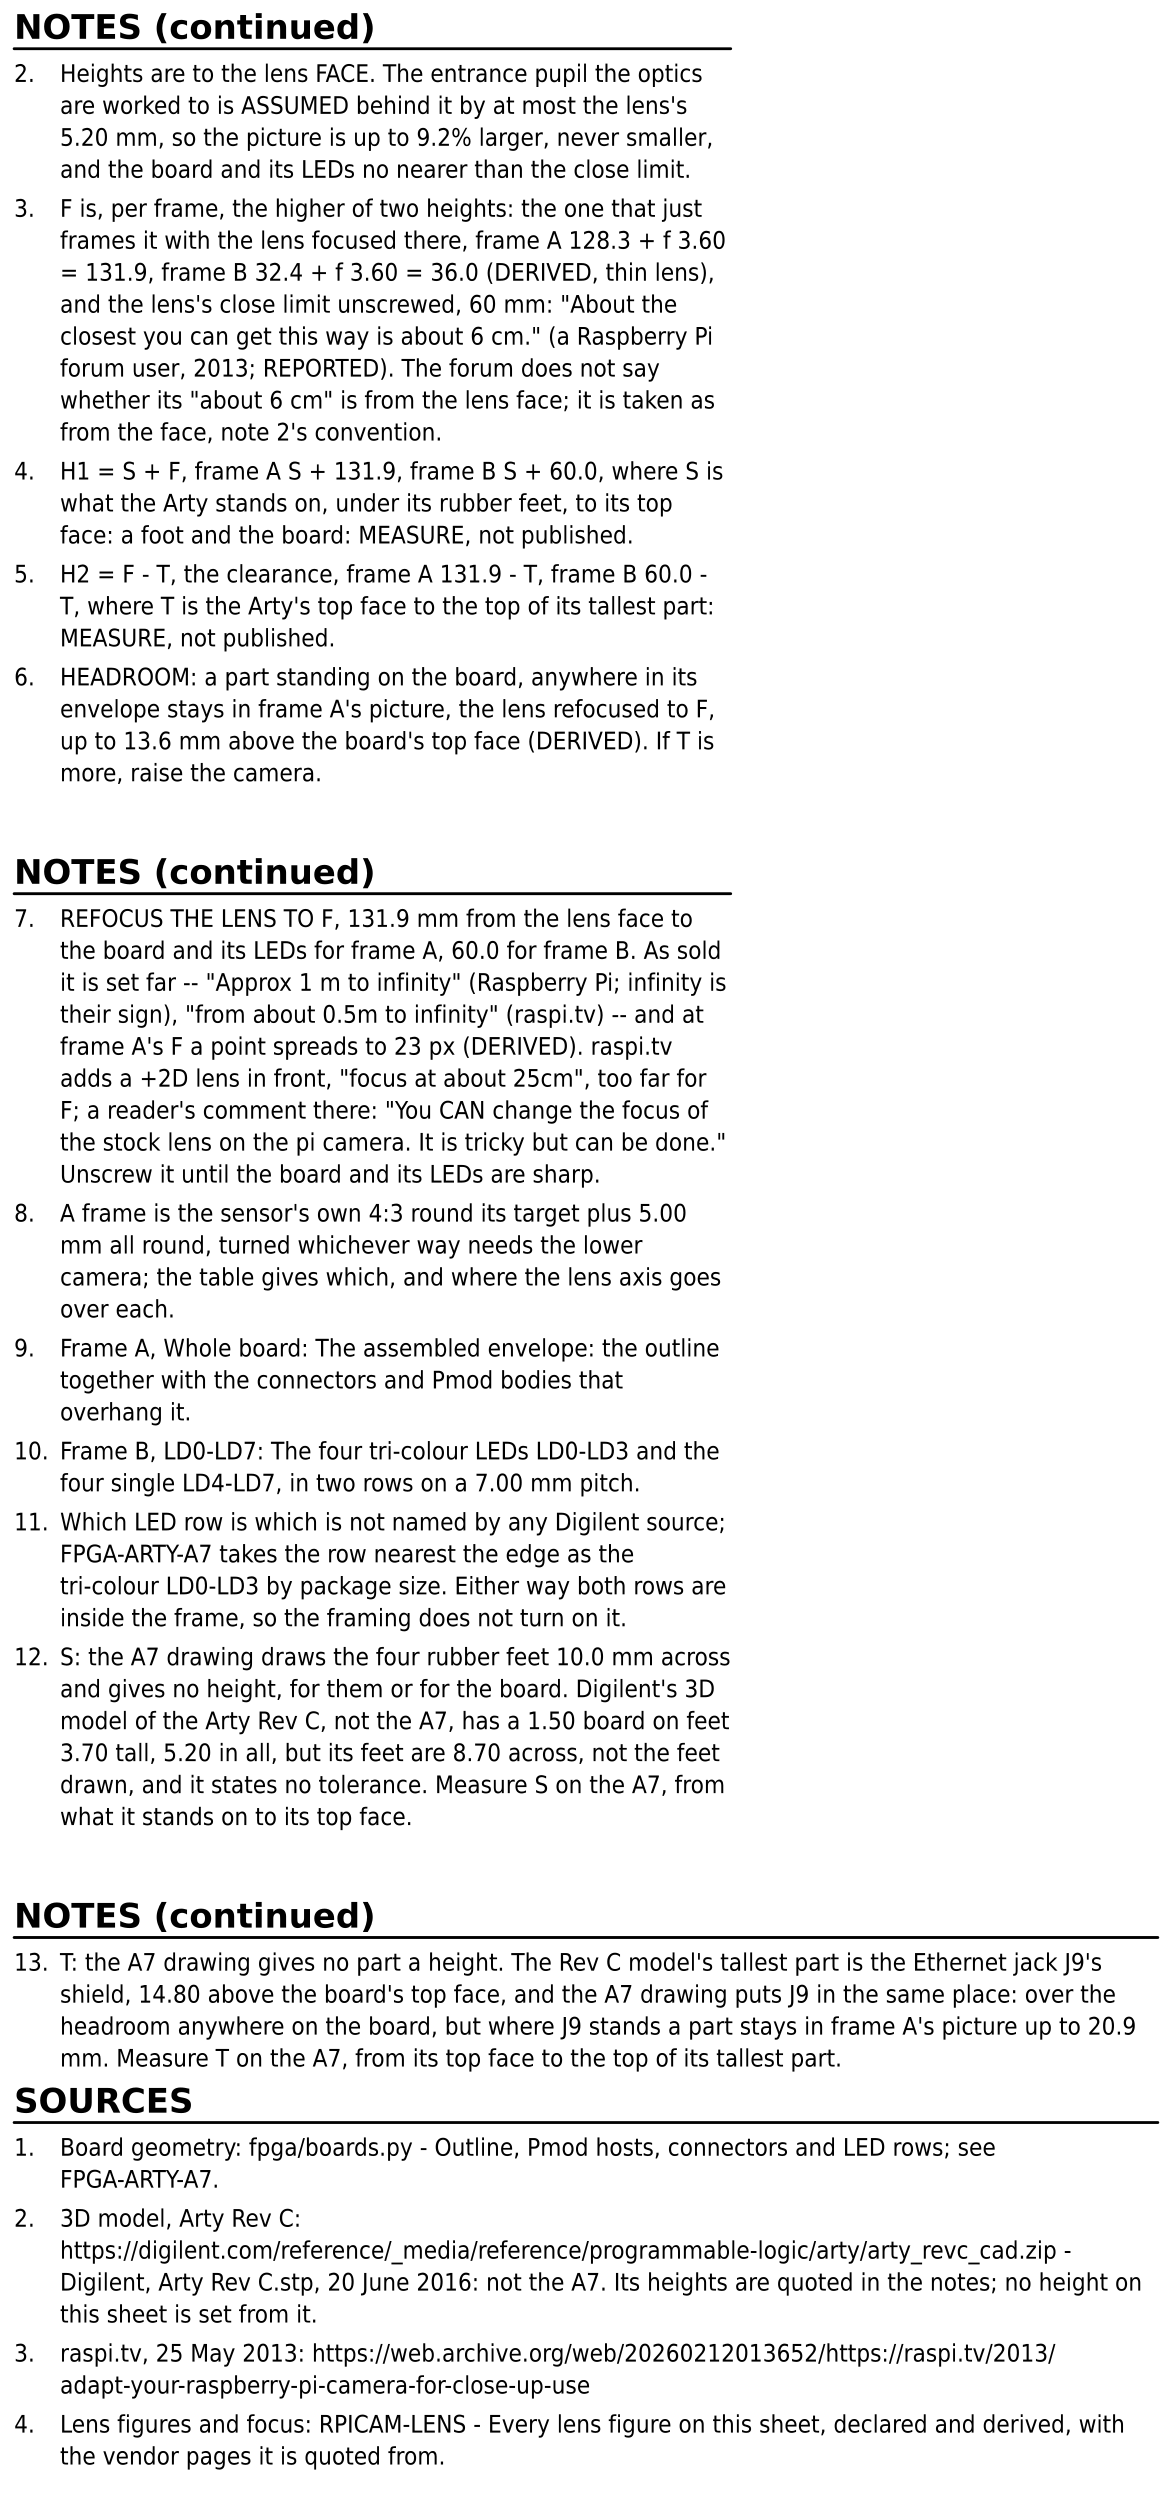
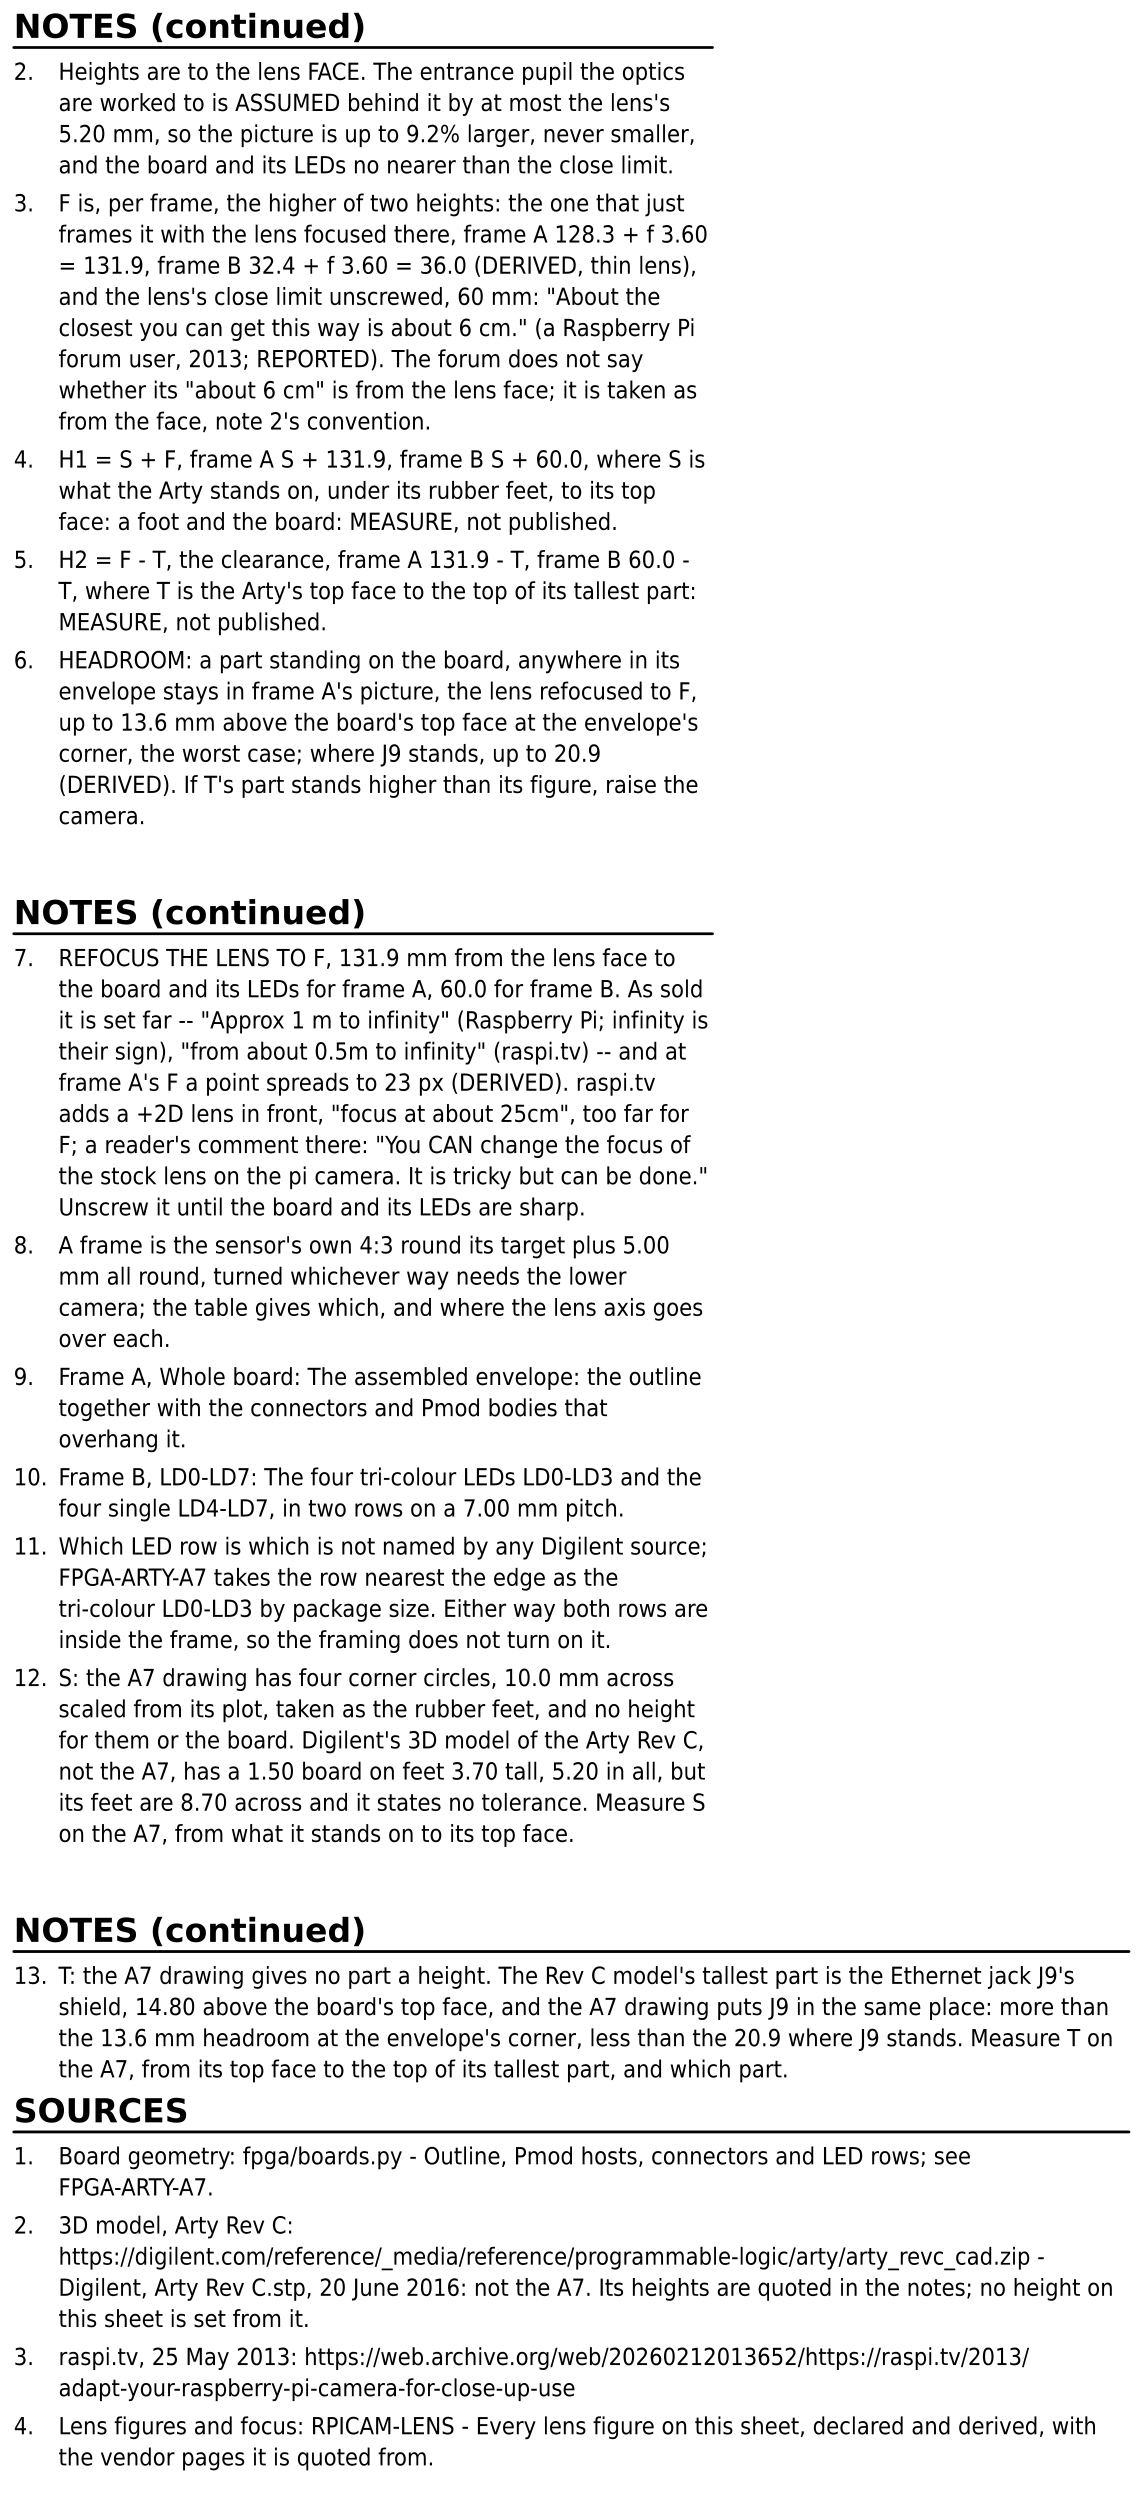
- <svg xmlns="http://www.w3.org/2000/svg" version="1.1" width="166mm" height="354.112mm" viewBox="0 0 166 354.112">
+ <svg xmlns="http://www.w3.org/2000/svg" version="1.1" width="166mm" height="363.165mm" viewBox="0 0 166 363.165">
  <g transform="translate(-22 -139.4526)">
    <text x="24" y="144.953" font-family="DejaVu Sans, Liberation Sans, sans-serif" font-size="4.801" fill="#000000" text-anchor="start" font-weight="bold">NOTES (continued)</text>
    <line x1="24" y1="146.353" x2="125.5" y2="146.353" stroke="#000000" stroke-width="0.4" stroke-linecap="round" />
    <text x="24" y="151.053" font-family="DejaVu Sans Condensed, DejaVu Sans, Liberation Sans, sans-serif" font-size="3.429" fill="#000000" text-anchor="start">2.</text>
    <text x="30.505" y="151.053" font-family="DejaVu Sans Condensed, DejaVu Sans, Liberation Sans, sans-serif" font-size="3.429" fill="#000000" text-anchor="start">Heights are to the lens FACE. The entrance pupil the optics</text>
    <text x="30.505" y="155.579" font-family="DejaVu Sans Condensed, DejaVu Sans, Liberation Sans, sans-serif" font-size="3.429" fill="#000000" text-anchor="start">are worked to is ASSUMED behind it by at most the lens's</text>
    <text x="30.505" y="160.106" font-family="DejaVu Sans Condensed, DejaVu Sans, Liberation Sans, sans-serif" font-size="3.429" fill="#000000" text-anchor="start">5.20 mm, so the picture is up to 9.2% larger, never smaller,</text>
    <text x="30.505" y="164.633" font-family="DejaVu Sans Condensed, DejaVu Sans, Liberation Sans, sans-serif" font-size="3.429" fill="#000000" text-anchor="start">and the board and its LEDs no nearer than the close limit.</text>
    <text x="24" y="170.16" font-family="DejaVu Sans Condensed, DejaVu Sans, Liberation Sans, sans-serif" font-size="3.429" fill="#000000" text-anchor="start">3.</text>
    <text x="30.505" y="170.16" font-family="DejaVu Sans Condensed, DejaVu Sans, Liberation Sans, sans-serif" font-size="3.429" fill="#000000" text-anchor="start">F is, per frame, the higher of two heights: the one that just</text>
    <text x="30.505" y="174.686" font-family="DejaVu Sans Condensed, DejaVu Sans, Liberation Sans, sans-serif" font-size="3.429" fill="#000000" text-anchor="start">frames it with the lens focused there, frame A 128.3 + f 3.60</text>
    <text x="30.505" y="179.213" font-family="DejaVu Sans Condensed, DejaVu Sans, Liberation Sans, sans-serif" font-size="3.429" fill="#000000" text-anchor="start">= 131.9, frame B 32.4 + f 3.60 = 36.0 (DERIVED, thin lens),</text>
    <text x="30.505" y="183.74" font-family="DejaVu Sans Condensed, DejaVu Sans, Liberation Sans, sans-serif" font-size="3.429" fill="#000000" text-anchor="start">and the lens's close limit unscrewed, 60 mm: "About the</text>
    <text x="30.505" y="188.267" font-family="DejaVu Sans Condensed, DejaVu Sans, Liberation Sans, sans-serif" font-size="3.429" fill="#000000" text-anchor="start">closest you can get this way is about 6 cm." (a Raspberry Pi</text>
    <text x="30.505" y="192.793" font-family="DejaVu Sans Condensed, DejaVu Sans, Liberation Sans, sans-serif" font-size="3.429" fill="#000000" text-anchor="start">forum user, 2013; REPORTED). The forum does not say</text>
    <text x="30.505" y="197.32" font-family="DejaVu Sans Condensed, DejaVu Sans, Liberation Sans, sans-serif" font-size="3.429" fill="#000000" text-anchor="start">whether its "about 6 cm" is from the lens face; it is taken as</text>
    <text x="30.505" y="201.847" font-family="DejaVu Sans Condensed, DejaVu Sans, Liberation Sans, sans-serif" font-size="3.429" fill="#000000" text-anchor="start">from the face, note 2's convention.</text>
    <text x="24" y="207.374" font-family="DejaVu Sans Condensed, DejaVu Sans, Liberation Sans, sans-serif" font-size="3.429" fill="#000000" text-anchor="start">4.</text>
    <text x="30.505" y="207.374" font-family="DejaVu Sans Condensed, DejaVu Sans, Liberation Sans, sans-serif" font-size="3.429" fill="#000000" text-anchor="start">H1 = S + F, frame A S + 131.9, frame B S + 60.0, where S is</text>
    <text x="30.505" y="211.9" font-family="DejaVu Sans Condensed, DejaVu Sans, Liberation Sans, sans-serif" font-size="3.429" fill="#000000" text-anchor="start">what the Arty stands on, under its rubber feet, to its top</text>
    <text x="30.505" y="216.427" font-family="DejaVu Sans Condensed, DejaVu Sans, Liberation Sans, sans-serif" font-size="3.429" fill="#000000" text-anchor="start">face: a foot and the board: MEASURE, not published.</text>
    <text x="24" y="221.954" font-family="DejaVu Sans Condensed, DejaVu Sans, Liberation Sans, sans-serif" font-size="3.429" fill="#000000" text-anchor="start">5.</text>
    <text x="30.505" y="221.954" font-family="DejaVu Sans Condensed, DejaVu Sans, Liberation Sans, sans-serif" font-size="3.429" fill="#000000" text-anchor="start">H2 = F - T, the clearance, frame A 131.9 - T, frame B 60.0 -</text>
    <text x="30.505" y="226.481" font-family="DejaVu Sans Condensed, DejaVu Sans, Liberation Sans, sans-serif" font-size="3.429" fill="#000000" text-anchor="start">T, where T is the Arty's top face to the top of its tallest part:</text>
    <text x="30.505" y="231.007" font-family="DejaVu Sans Condensed, DejaVu Sans, Liberation Sans, sans-serif" font-size="3.429" fill="#000000" text-anchor="start">MEASURE, not published.</text>
    <text x="24" y="236.534" font-family="DejaVu Sans Condensed, DejaVu Sans, Liberation Sans, sans-serif" font-size="3.429" fill="#000000" text-anchor="start">6.</text>
    <text x="30.505" y="236.534" font-family="DejaVu Sans Condensed, DejaVu Sans, Liberation Sans, sans-serif" font-size="3.429" fill="#000000" text-anchor="start">HEADROOM: a part standing on the board, anywhere in its</text>
    <text x="30.505" y="241.061" font-family="DejaVu Sans Condensed, DejaVu Sans, Liberation Sans, sans-serif" font-size="3.429" fill="#000000" text-anchor="start">envelope stays in frame A's picture, the lens refocused to F,</text>
-     <text x="30.505" y="245.588" font-family="DejaVu Sans Condensed, DejaVu Sans, Liberation Sans, sans-serif" font-size="3.429" fill="#000000" text-anchor="start">up to 13.6 mm above the board's top face (DERIVED). If T is</text>
-     <text x="30.505" y="250.114" font-family="DejaVu Sans Condensed, DejaVu Sans, Liberation Sans, sans-serif" font-size="3.429" fill="#000000" text-anchor="start">more, raise the camera.</text>
+     <text x="30.505" y="245.588" font-family="DejaVu Sans Condensed, DejaVu Sans, Liberation Sans, sans-serif" font-size="3.429" fill="#000000" text-anchor="start">up to 13.6 mm above the board's top face at the envelope's</text>
+     <text x="30.505" y="250.114" font-family="DejaVu Sans Condensed, DejaVu Sans, Liberation Sans, sans-serif" font-size="3.429" fill="#000000" text-anchor="start">corner, the worst case; where J9 stands, up to 20.9</text>
+     <text x="30.505" y="254.641" font-family="DejaVu Sans Condensed, DejaVu Sans, Liberation Sans, sans-serif" font-size="3.429" fill="#000000" text-anchor="start">(DERIVED). If T's part stands higher than its figure, raise the</text>
+     <text x="30.505" y="259.168" font-family="DejaVu Sans Condensed, DejaVu Sans, Liberation Sans, sans-serif" font-size="3.429" fill="#000000" text-anchor="start">camera.</text>
  </g>
-   <g transform="translate(-131.5 -19.7641)">
+   <g transform="translate(-131.5 -10.7106)">
    <text x="133.5" y="144.953" font-family="DejaVu Sans, Liberation Sans, sans-serif" font-size="4.801" fill="#000000" text-anchor="start" font-weight="bold">NOTES (continued)</text>
    <line x1="133.5" y1="146.353" x2="235" y2="146.353" stroke="#000000" stroke-width="0.4" stroke-linecap="round" />
    <text x="133.5" y="151.053" font-family="DejaVu Sans Condensed, DejaVu Sans, Liberation Sans, sans-serif" font-size="3.429" fill="#000000" text-anchor="start">7.</text>
    <text x="140.005" y="151.053" font-family="DejaVu Sans Condensed, DejaVu Sans, Liberation Sans, sans-serif" font-size="3.429" fill="#000000" text-anchor="start">REFOCUS THE LENS TO F, 131.9 mm from the lens face to</text>
    <text x="140.005" y="155.579" font-family="DejaVu Sans Condensed, DejaVu Sans, Liberation Sans, sans-serif" font-size="3.429" fill="#000000" text-anchor="start">the board and its LEDs for frame A, 60.0 for frame B. As sold</text>
    <text x="140.005" y="160.106" font-family="DejaVu Sans Condensed, DejaVu Sans, Liberation Sans, sans-serif" font-size="3.429" fill="#000000" text-anchor="start">it is set far -- "Approx 1 m to infinity" (Raspberry Pi; infinity is</text>
    <text x="140.005" y="164.633" font-family="DejaVu Sans Condensed, DejaVu Sans, Liberation Sans, sans-serif" font-size="3.429" fill="#000000" text-anchor="start">their sign), "from about 0.5m to infinity" (raspi.tv) -- and at</text>
    <text x="140.005" y="169.16" font-family="DejaVu Sans Condensed, DejaVu Sans, Liberation Sans, sans-serif" font-size="3.429" fill="#000000" text-anchor="start">frame A's F a point spreads to 23 px (DERIVED). raspi.tv</text>
    <text x="140.005" y="173.686" font-family="DejaVu Sans Condensed, DejaVu Sans, Liberation Sans, sans-serif" font-size="3.429" fill="#000000" text-anchor="start">adds a +2D lens in front, "focus at about 25cm", too far for</text>
    <text x="140.005" y="178.213" font-family="DejaVu Sans Condensed, DejaVu Sans, Liberation Sans, sans-serif" font-size="3.429" fill="#000000" text-anchor="start">F; a reader's comment there: "You CAN change the focus of</text>
    <text x="140.005" y="182.74" font-family="DejaVu Sans Condensed, DejaVu Sans, Liberation Sans, sans-serif" font-size="3.429" fill="#000000" text-anchor="start">the stock lens on the pi camera. It is tricky but can be done."</text>
    <text x="140.005" y="187.267" font-family="DejaVu Sans Condensed, DejaVu Sans, Liberation Sans, sans-serif" font-size="3.429" fill="#000000" text-anchor="start">Unscrew it until the board and its LEDs are sharp.</text>
    <text x="133.5" y="192.793" font-family="DejaVu Sans Condensed, DejaVu Sans, Liberation Sans, sans-serif" font-size="3.429" fill="#000000" text-anchor="start">8.</text>
    <text x="140.005" y="192.793" font-family="DejaVu Sans Condensed, DejaVu Sans, Liberation Sans, sans-serif" font-size="3.429" fill="#000000" text-anchor="start">A frame is the sensor's own 4:3 round its target plus 5.00</text>
    <text x="140.005" y="197.32" font-family="DejaVu Sans Condensed, DejaVu Sans, Liberation Sans, sans-serif" font-size="3.429" fill="#000000" text-anchor="start">mm all round, turned whichever way needs the lower</text>
    <text x="140.005" y="201.847" font-family="DejaVu Sans Condensed, DejaVu Sans, Liberation Sans, sans-serif" font-size="3.429" fill="#000000" text-anchor="start">camera; the table gives which, and where the lens axis goes</text>
    <text x="140.005" y="206.374" font-family="DejaVu Sans Condensed, DejaVu Sans, Liberation Sans, sans-serif" font-size="3.429" fill="#000000" text-anchor="start">over each.</text>
    <text x="133.5" y="211.9" font-family="DejaVu Sans Condensed, DejaVu Sans, Liberation Sans, sans-serif" font-size="3.429" fill="#000000" text-anchor="start">9.</text>
    <text x="140.005" y="211.9" font-family="DejaVu Sans Condensed, DejaVu Sans, Liberation Sans, sans-serif" font-size="3.429" fill="#000000" text-anchor="start">Frame A, Whole board: The assembled envelope: the outline</text>
    <text x="140.005" y="216.427" font-family="DejaVu Sans Condensed, DejaVu Sans, Liberation Sans, sans-serif" font-size="3.429" fill="#000000" text-anchor="start">together with the connectors and Pmod bodies that</text>
    <text x="140.005" y="220.954" font-family="DejaVu Sans Condensed, DejaVu Sans, Liberation Sans, sans-serif" font-size="3.429" fill="#000000" text-anchor="start">overhang it.</text>
    <text x="133.5" y="226.481" font-family="DejaVu Sans Condensed, DejaVu Sans, Liberation Sans, sans-serif" font-size="3.429" fill="#000000" text-anchor="start">10.</text>
    <text x="140.005" y="226.481" font-family="DejaVu Sans Condensed, DejaVu Sans, Liberation Sans, sans-serif" font-size="3.429" fill="#000000" text-anchor="start">Frame B, LD0-LD7: The four tri-colour LEDs LD0-LD3 and the</text>
    <text x="140.005" y="231.007" font-family="DejaVu Sans Condensed, DejaVu Sans, Liberation Sans, sans-serif" font-size="3.429" fill="#000000" text-anchor="start">four single LD4-LD7, in two rows on a 7.00 mm pitch.</text>
    <text x="133.5" y="236.534" font-family="DejaVu Sans Condensed, DejaVu Sans, Liberation Sans, sans-serif" font-size="3.429" fill="#000000" text-anchor="start">11.</text>
    <text x="140.005" y="236.534" font-family="DejaVu Sans Condensed, DejaVu Sans, Liberation Sans, sans-serif" font-size="3.429" fill="#000000" text-anchor="start">Which LED row is which is not named by any Digilent source;</text>
    <text x="140.005" y="241.061" font-family="DejaVu Sans Condensed, DejaVu Sans, Liberation Sans, sans-serif" font-size="3.429" fill="#000000" text-anchor="start">FPGA-ARTY-A7 takes the row nearest the edge as the</text>
    <text x="140.005" y="245.588" font-family="DejaVu Sans Condensed, DejaVu Sans, Liberation Sans, sans-serif" font-size="3.429" fill="#000000" text-anchor="start">tri-colour LD0-LD3 by package size. Either way both rows are</text>
    <text x="140.005" y="250.114" font-family="DejaVu Sans Condensed, DejaVu Sans, Liberation Sans, sans-serif" font-size="3.429" fill="#000000" text-anchor="start">inside the frame, so the framing does not turn on it.</text>
    <text x="133.5" y="255.641" font-family="DejaVu Sans Condensed, DejaVu Sans, Liberation Sans, sans-serif" font-size="3.429" fill="#000000" text-anchor="start">12.</text>
-     <text x="140.005" y="255.641" font-family="DejaVu Sans Condensed, DejaVu Sans, Liberation Sans, sans-serif" font-size="3.429" fill="#000000" text-anchor="start">S: the A7 drawing draws the four rubber feet 10.0 mm across</text>
-     <text x="140.005" y="260.168" font-family="DejaVu Sans Condensed, DejaVu Sans, Liberation Sans, sans-serif" font-size="3.429" fill="#000000" text-anchor="start">and gives no height, for them or for the board. Digilent's 3D</text>
-     <text x="140.005" y="264.695" font-family="DejaVu Sans Condensed, DejaVu Sans, Liberation Sans, sans-serif" font-size="3.429" fill="#000000" text-anchor="start">model of the Arty Rev C, not the A7, has a 1.50 board on feet</text>
-     <text x="140.005" y="269.221" font-family="DejaVu Sans Condensed, DejaVu Sans, Liberation Sans, sans-serif" font-size="3.429" fill="#000000" text-anchor="start">3.70 tall, 5.20 in all, but its feet are 8.70 across, not the feet</text>
-     <text x="140.005" y="273.748" font-family="DejaVu Sans Condensed, DejaVu Sans, Liberation Sans, sans-serif" font-size="3.429" fill="#000000" text-anchor="start">drawn, and it states no tolerance. Measure S on the A7, from</text>
-     <text x="140.005" y="278.275" font-family="DejaVu Sans Condensed, DejaVu Sans, Liberation Sans, sans-serif" font-size="3.429" fill="#000000" text-anchor="start">what it stands on to its top face.</text>
+     <text x="140.005" y="255.641" font-family="DejaVu Sans Condensed, DejaVu Sans, Liberation Sans, sans-serif" font-size="3.429" fill="#000000" text-anchor="start">S: the A7 drawing has four corner circles, 10.0 mm across</text>
+     <text x="140.005" y="260.168" font-family="DejaVu Sans Condensed, DejaVu Sans, Liberation Sans, sans-serif" font-size="3.429" fill="#000000" text-anchor="start">scaled from its plot, taken as the rubber feet, and no height</text>
+     <text x="140.005" y="264.695" font-family="DejaVu Sans Condensed, DejaVu Sans, Liberation Sans, sans-serif" font-size="3.429" fill="#000000" text-anchor="start">for them or the board. Digilent's 3D model of the Arty Rev C,</text>
+     <text x="140.005" y="269.221" font-family="DejaVu Sans Condensed, DejaVu Sans, Liberation Sans, sans-serif" font-size="3.429" fill="#000000" text-anchor="start">not the A7, has a 1.50 board on feet 3.70 tall, 5.20 in all, but</text>
+     <text x="140.005" y="273.748" font-family="DejaVu Sans Condensed, DejaVu Sans, Liberation Sans, sans-serif" font-size="3.429" fill="#000000" text-anchor="start">its feet are 8.70 across and it states no tolerance. Measure S</text>
+     <text x="140.005" y="278.275" font-family="DejaVu Sans Condensed, DejaVu Sans, Liberation Sans, sans-serif" font-size="3.429" fill="#000000" text-anchor="start">on the A7, from what it stands on to its top face.</text>
  </g>
-   <g transform="translate(-241 120.5374)">
+   <g transform="translate(-241 129.5909)">
    <text x="243" y="152.5" font-family="DejaVu Sans, Liberation Sans, sans-serif" font-size="4.801" fill="#000000" text-anchor="start" font-weight="bold">NOTES (continued)</text>
    <line x1="243" y1="153.9" x2="405" y2="153.9" stroke="#000000" stroke-width="0.4" stroke-linecap="round" />
    <text x="243" y="158.6" font-family="DejaVu Sans Condensed, DejaVu Sans, Liberation Sans, sans-serif" font-size="3.429" fill="#000000" text-anchor="start">13.</text>
    <text x="249.505" y="158.6" font-family="DejaVu Sans Condensed, DejaVu Sans, Liberation Sans, sans-serif" font-size="3.429" fill="#000000" text-anchor="start">T: the A7 drawing gives no part a height. The Rev C model's tallest part is the Ethernet jack J9's</text>
-     <text x="249.505" y="163.127" font-family="DejaVu Sans Condensed, DejaVu Sans, Liberation Sans, sans-serif" font-size="3.429" fill="#000000" text-anchor="start">shield, 14.80 above the board's top face, and the A7 drawing puts J9 in the same place: over the</text>
-     <text x="249.505" y="167.654" font-family="DejaVu Sans Condensed, DejaVu Sans, Liberation Sans, sans-serif" font-size="3.429" fill="#000000" text-anchor="start">headroom anywhere on the board, but where J9 stands a part stays in frame A's picture up to 20.9</text>
-     <text x="249.505" y="172.18" font-family="DejaVu Sans Condensed, DejaVu Sans, Liberation Sans, sans-serif" font-size="3.429" fill="#000000" text-anchor="start">mm. Measure T on the A7, from its top face to the top of its tallest part.</text>
+     <text x="249.505" y="163.127" font-family="DejaVu Sans Condensed, DejaVu Sans, Liberation Sans, sans-serif" font-size="3.429" fill="#000000" text-anchor="start">shield, 14.80 above the board's top face, and the A7 drawing puts J9 in the same place: more than</text>
+     <text x="249.505" y="167.654" font-family="DejaVu Sans Condensed, DejaVu Sans, Liberation Sans, sans-serif" font-size="3.429" fill="#000000" text-anchor="start">the 13.6 mm headroom at the envelope's corner, less than the 20.9 where J9 stands. Measure T on</text>
+     <text x="249.505" y="172.18" font-family="DejaVu Sans Condensed, DejaVu Sans, Liberation Sans, sans-serif" font-size="3.429" fill="#000000" text-anchor="start">the A7, from its top face to the top of its tallest part, and which part.</text>
    <text x="243" y="178.707" font-family="DejaVu Sans, Liberation Sans, sans-serif" font-size="4.801" fill="#000000" text-anchor="start" font-weight="bold">SOURCES</text>
    <line x1="243" y1="180.107" x2="405" y2="180.107" stroke="#000000" stroke-width="0.4" stroke-linecap="round" />
    <text x="243" y="184.807" font-family="DejaVu Sans Condensed, DejaVu Sans, Liberation Sans, sans-serif" font-size="3.429" fill="#000000" text-anchor="start">1.</text>
    <text x="249.505" y="184.807" font-family="DejaVu Sans Condensed, DejaVu Sans, Liberation Sans, sans-serif" font-size="3.429" fill="#000000" text-anchor="start">Board geometry: fpga/boards.py - Outline, Pmod hosts, connectors and LED rows; see</text>
    <text x="249.505" y="189.334" font-family="DejaVu Sans Condensed, DejaVu Sans, Liberation Sans, sans-serif" font-size="3.429" fill="#000000" text-anchor="start">FPGA-ARTY-A7.</text>
    <text x="243" y="194.861" font-family="DejaVu Sans Condensed, DejaVu Sans, Liberation Sans, sans-serif" font-size="3.429" fill="#000000" text-anchor="start">2.</text>
    <text x="249.505" y="194.861" font-family="DejaVu Sans Condensed, DejaVu Sans, Liberation Sans, sans-serif" font-size="3.429" fill="#000000" text-anchor="start">3D model, Arty Rev C:</text>
    <text x="249.505" y="199.387" font-family="DejaVu Sans Condensed, DejaVu Sans, Liberation Sans, sans-serif" font-size="3.429" fill="#000000" text-anchor="start">https://digilent.com/reference/_media/reference/programmable-logic/arty/arty_revc_cad.zip -</text>
    <text x="249.505" y="203.914" font-family="DejaVu Sans Condensed, DejaVu Sans, Liberation Sans, sans-serif" font-size="3.429" fill="#000000" text-anchor="start">Digilent, Arty Rev C.stp, 20 June 2016: not the A7. Its heights are quoted in the notes; no height on</text>
    <text x="249.505" y="208.441" font-family="DejaVu Sans Condensed, DejaVu Sans, Liberation Sans, sans-serif" font-size="3.429" fill="#000000" text-anchor="start">this sheet is set from it.</text>
    <text x="243" y="213.968" font-family="DejaVu Sans Condensed, DejaVu Sans, Liberation Sans, sans-serif" font-size="3.429" fill="#000000" text-anchor="start">3.</text>
    <text x="249.505" y="213.968" font-family="DejaVu Sans Condensed, DejaVu Sans, Liberation Sans, sans-serif" font-size="3.429" fill="#000000" text-anchor="start">raspi.tv, 25 May 2013: https://web.archive.org/web/20260212013652/https://raspi.tv/2013/</text>
    <text x="249.505" y="218.494" font-family="DejaVu Sans Condensed, DejaVu Sans, Liberation Sans, sans-serif" font-size="3.429" fill="#000000" text-anchor="start">adapt-your-raspberry-pi-camera-for-close-up-use</text>
    <text x="243" y="224.021" font-family="DejaVu Sans Condensed, DejaVu Sans, Liberation Sans, sans-serif" font-size="3.429" fill="#000000" text-anchor="start">4.</text>
    <text x="249.505" y="224.021" font-family="DejaVu Sans Condensed, DejaVu Sans, Liberation Sans, sans-serif" font-size="3.429" fill="#000000" text-anchor="start">Lens figures and focus: RPICAM-LENS - Every lens figure on this sheet, declared and derived, with</text>
    <text x="249.505" y="228.548" font-family="DejaVu Sans Condensed, DejaVu Sans, Liberation Sans, sans-serif" font-size="3.429" fill="#000000" text-anchor="start">the vendor pages it is quoted from.</text>
  </g>
</svg>
